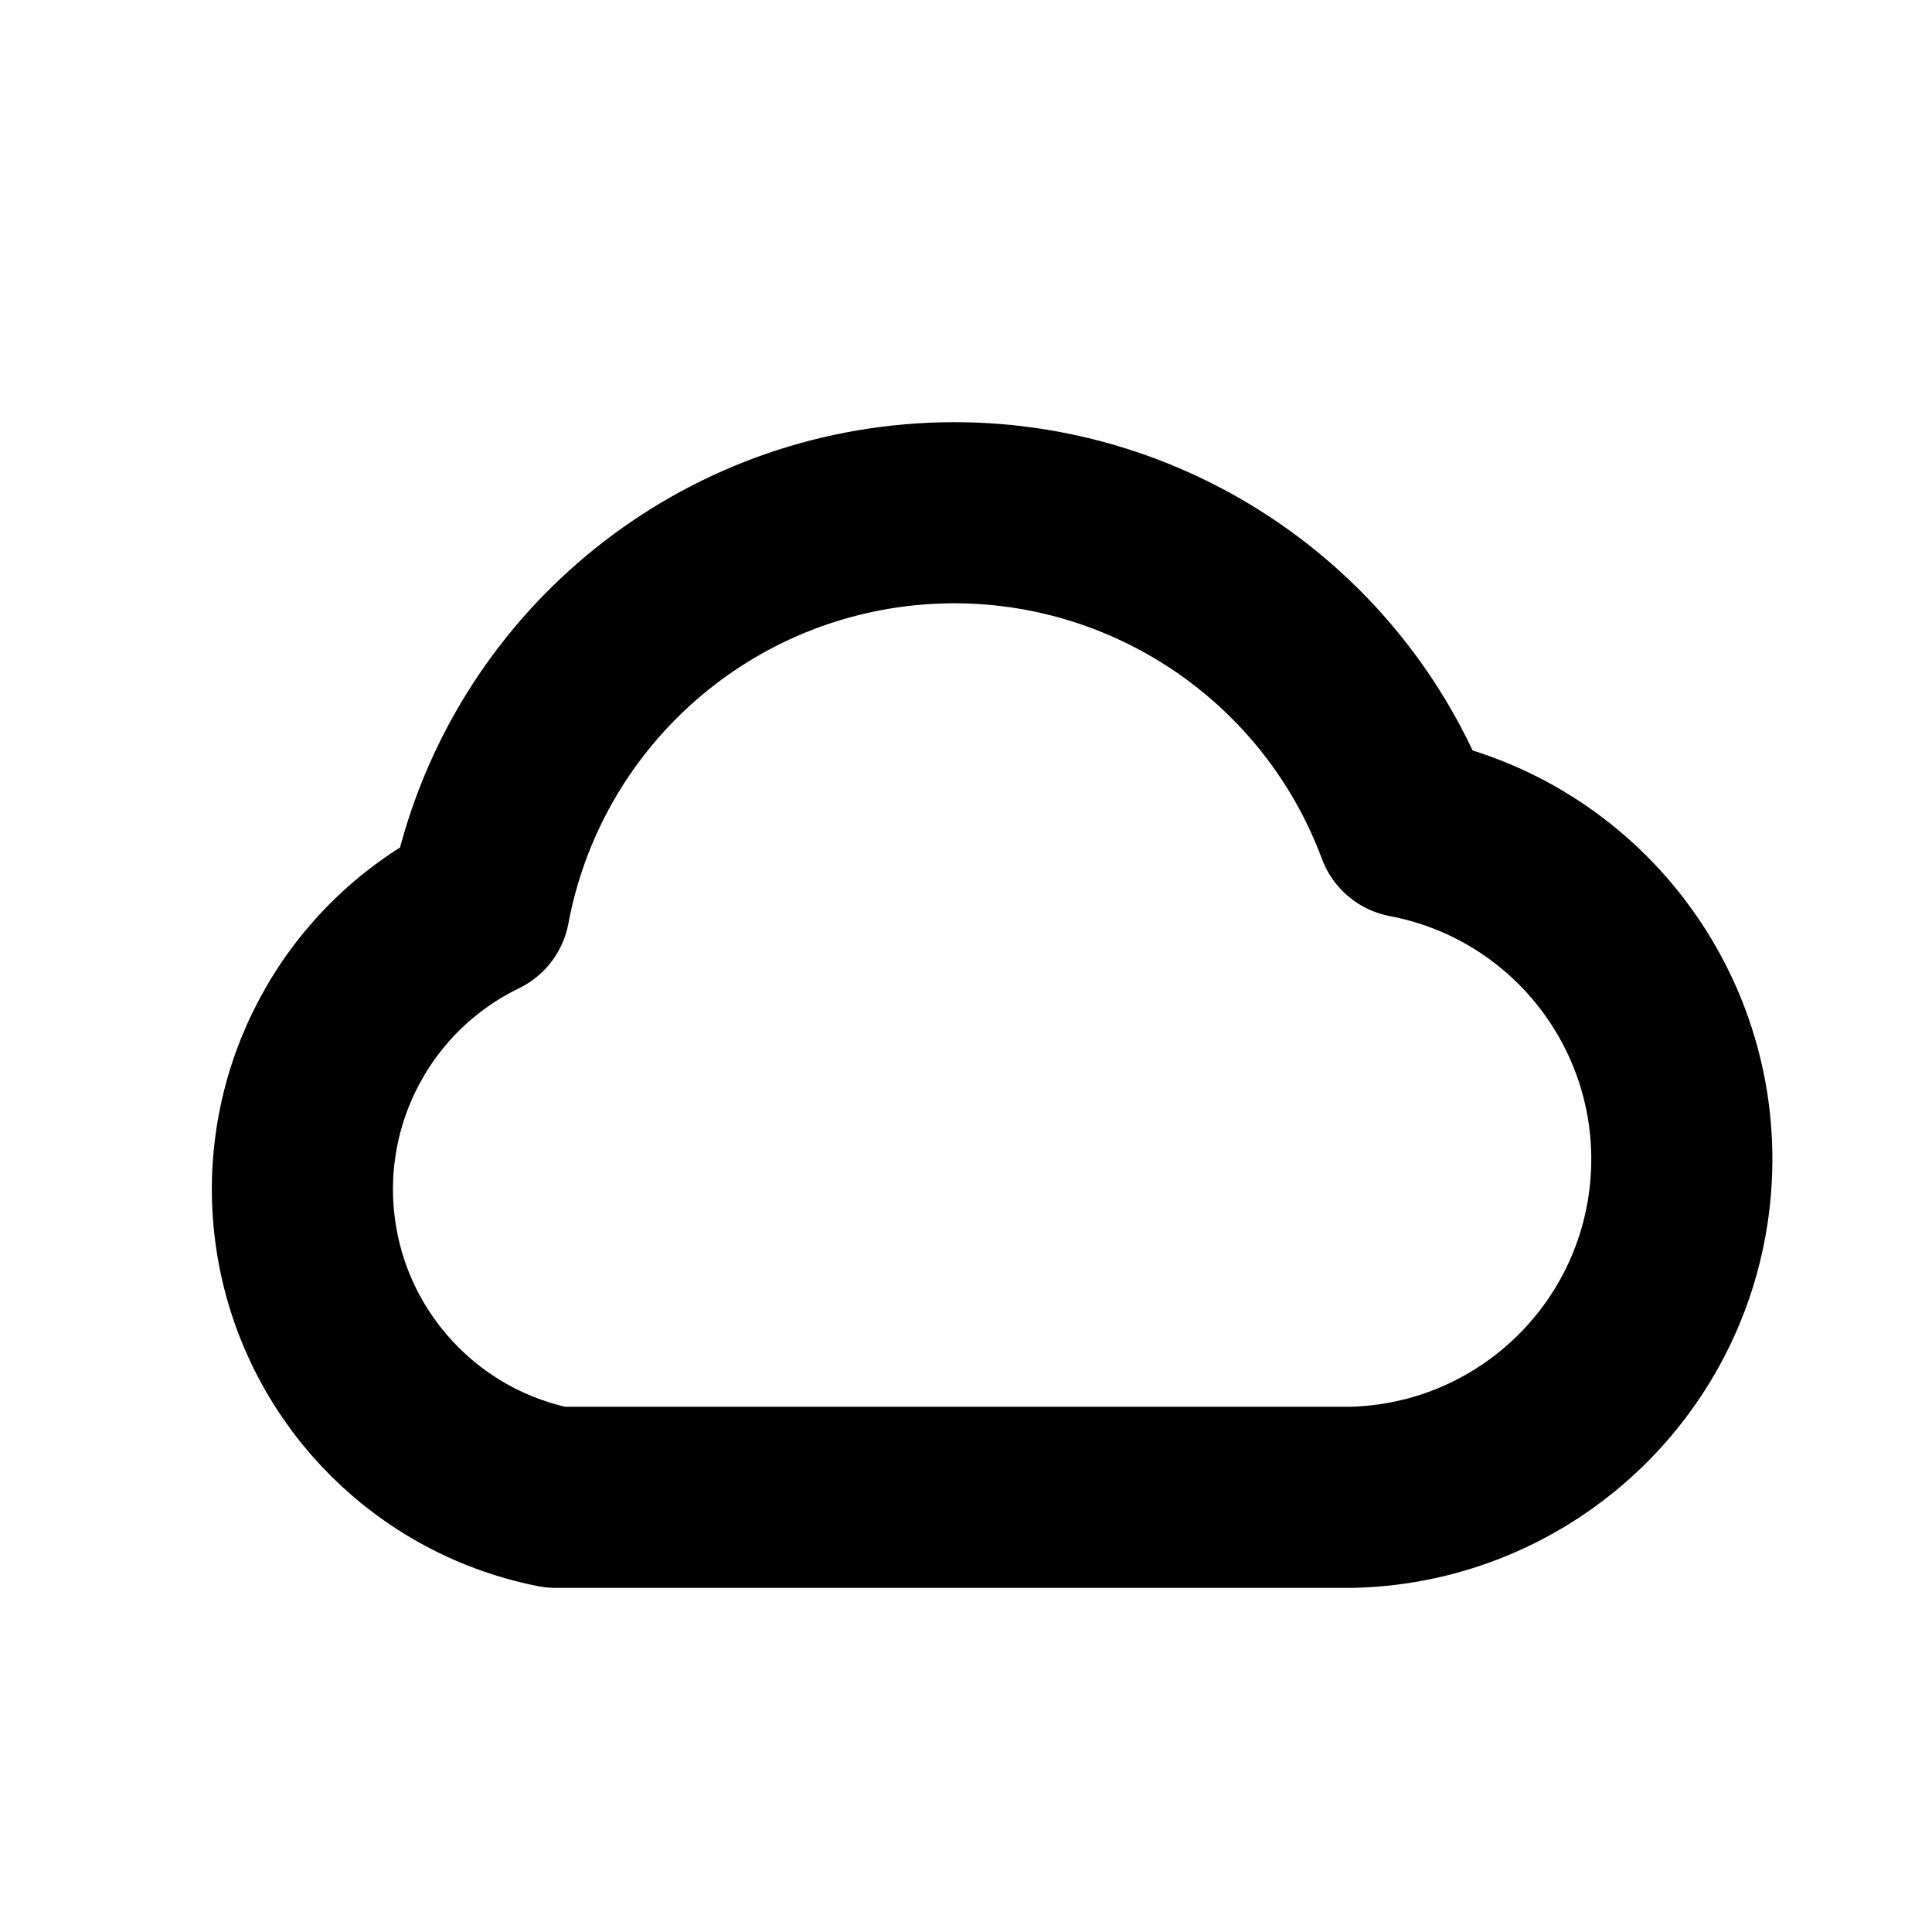
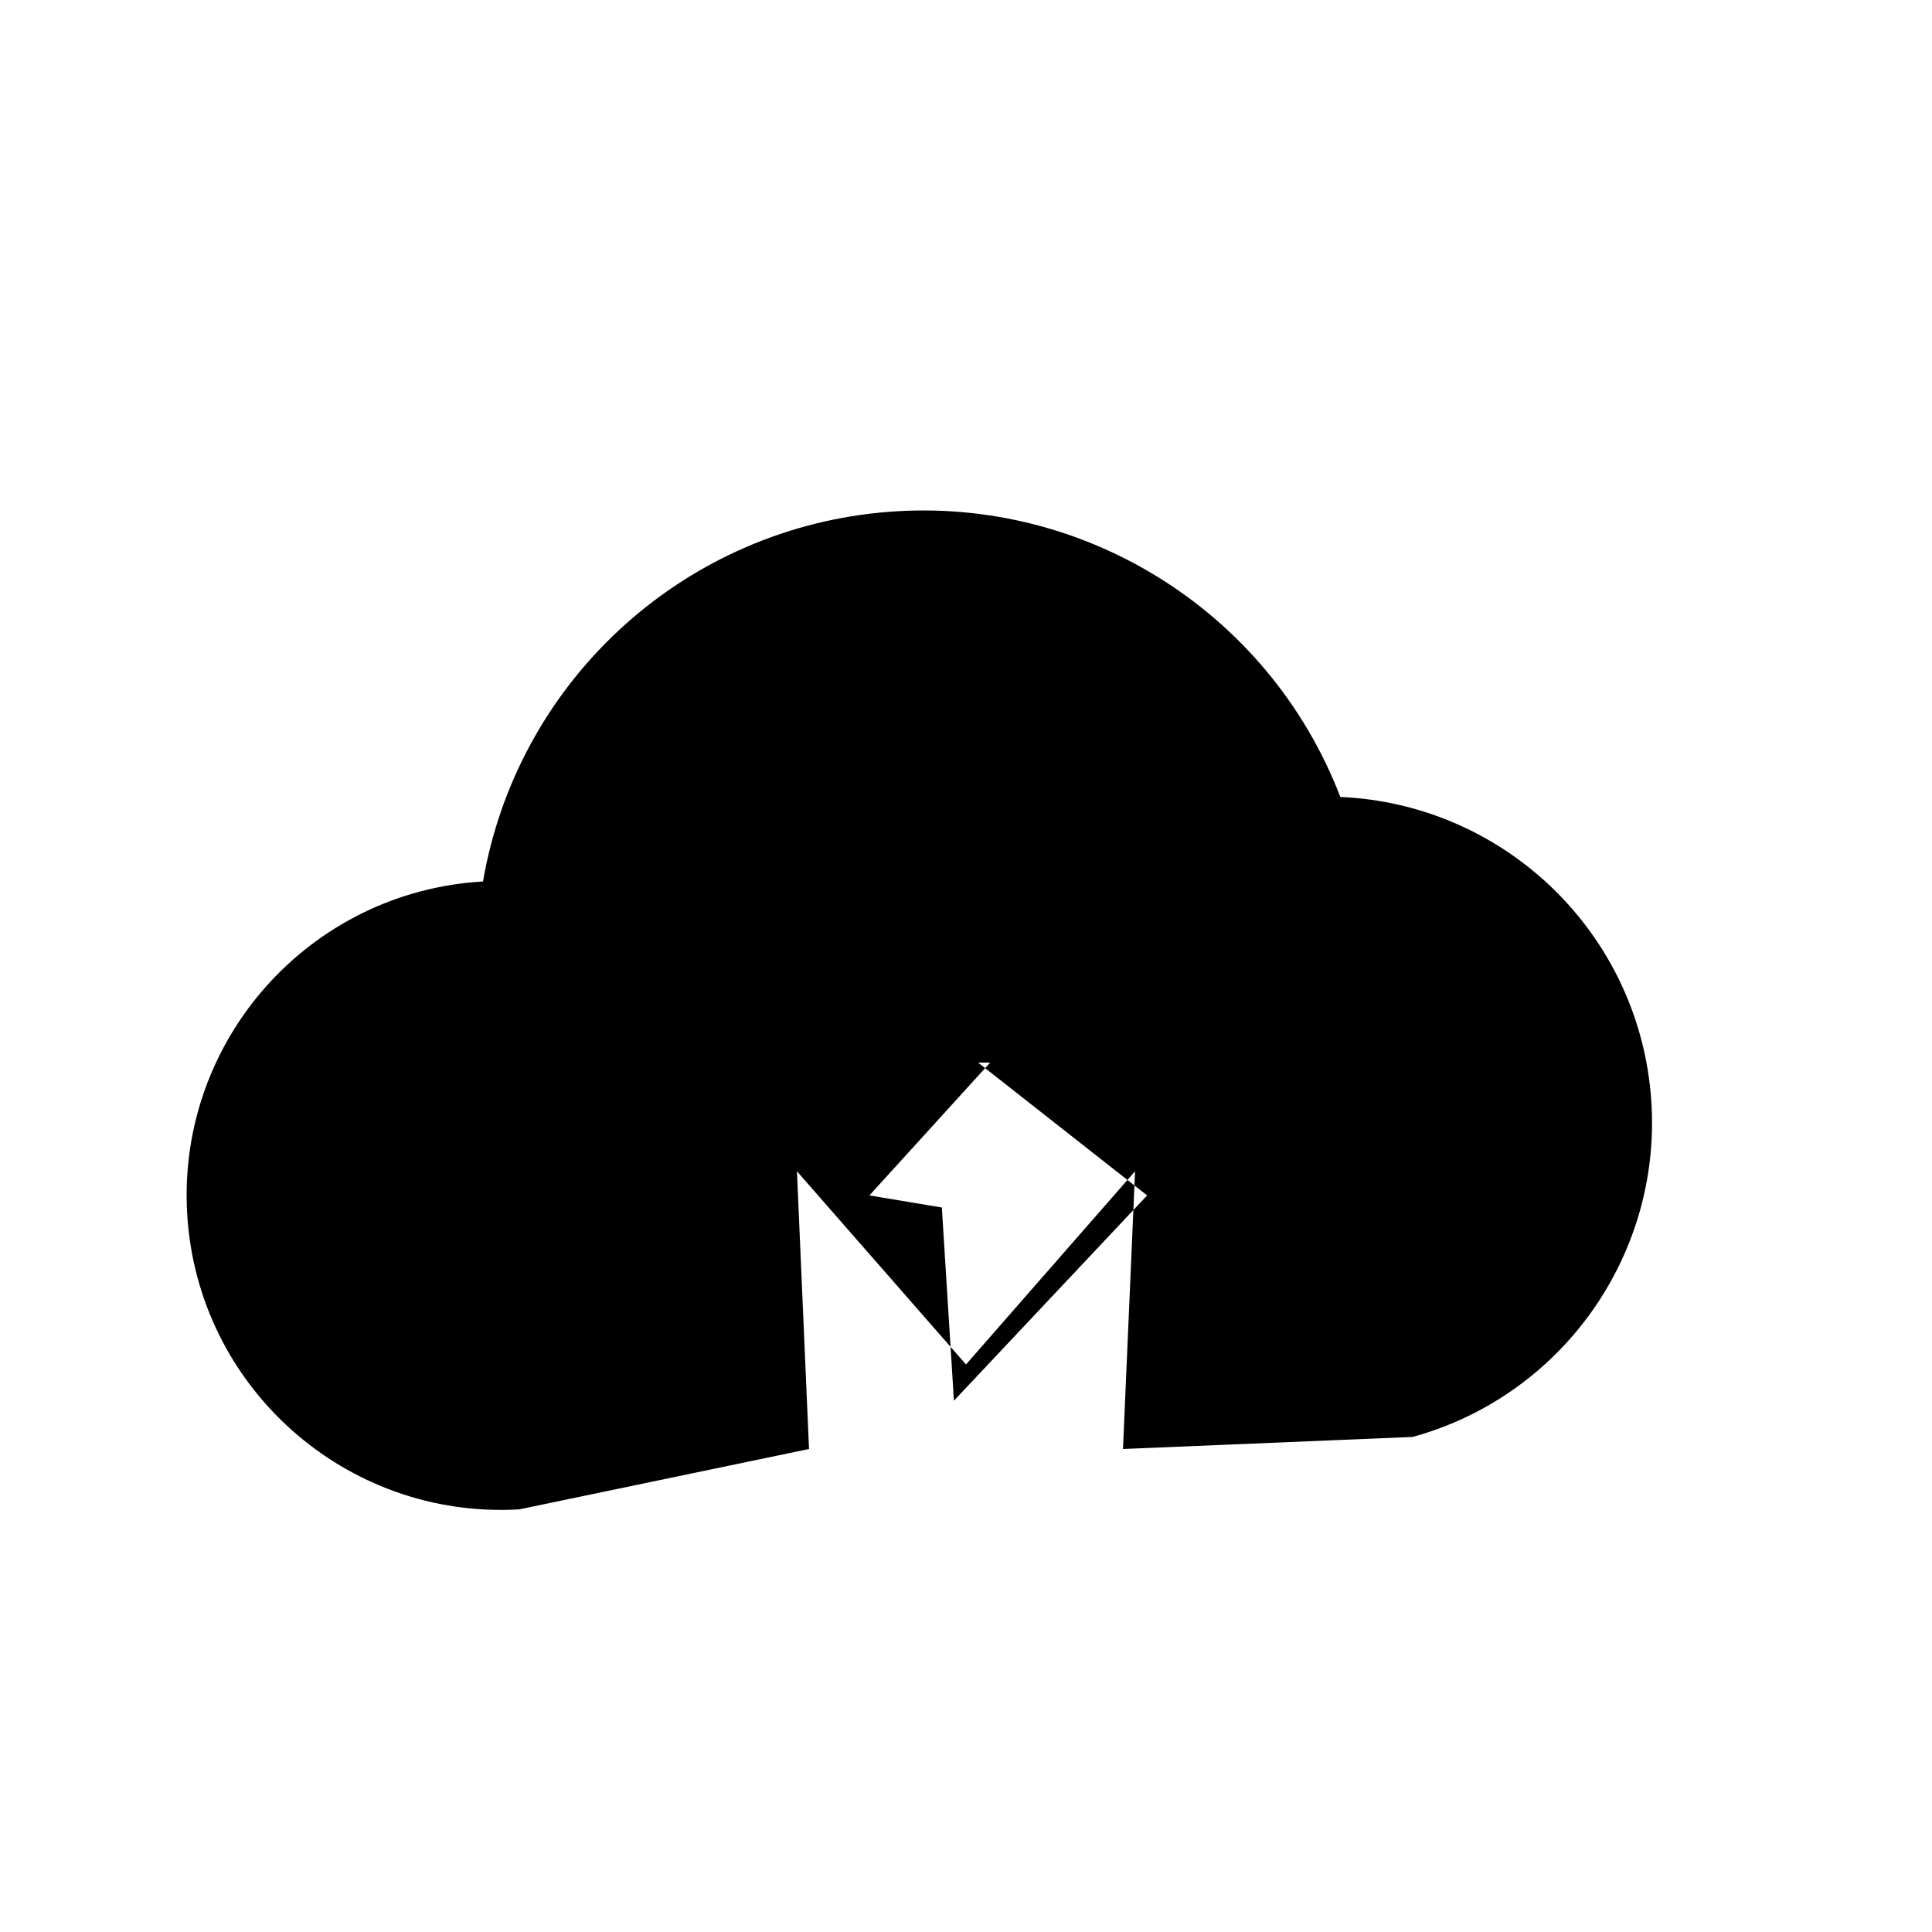
- <svg xmlns="http://www.w3.org/2000/svg" viewBox="0 0 16 16" fill="none" stroke="currentColor" stroke-width="1.5" stroke-linecap="round" stroke-linejoin="round">
-   <path d="M4.6 12.4h6.6a2.8 2.8 0 0 0 .45-5.55 4 4 0 0 0-7.68.66A2.6 2.6 0 0 0 4.6 12.4Z" />
+ <svg xmlns="http://www.w3.org/2000/svg" viewBox="0 0 16 16" fill="currentColor" fill-rule="evenodd">
+   <path d="M4.3 12.5a2.6 2.6 0 0 1-.3-5.2 3.7 3.7 0 0 1 7.1-.7 2.7 2.7 0 0 1 .6 5.3l-2.4.1.1-2.3-1.4 1.6-1.4-1.6.1 2.3-2.4.5Zm3.9-3.7-1 1.1.6.1.1 1.6 1.6-1.7-1.4-1.1Z" />
</svg>
